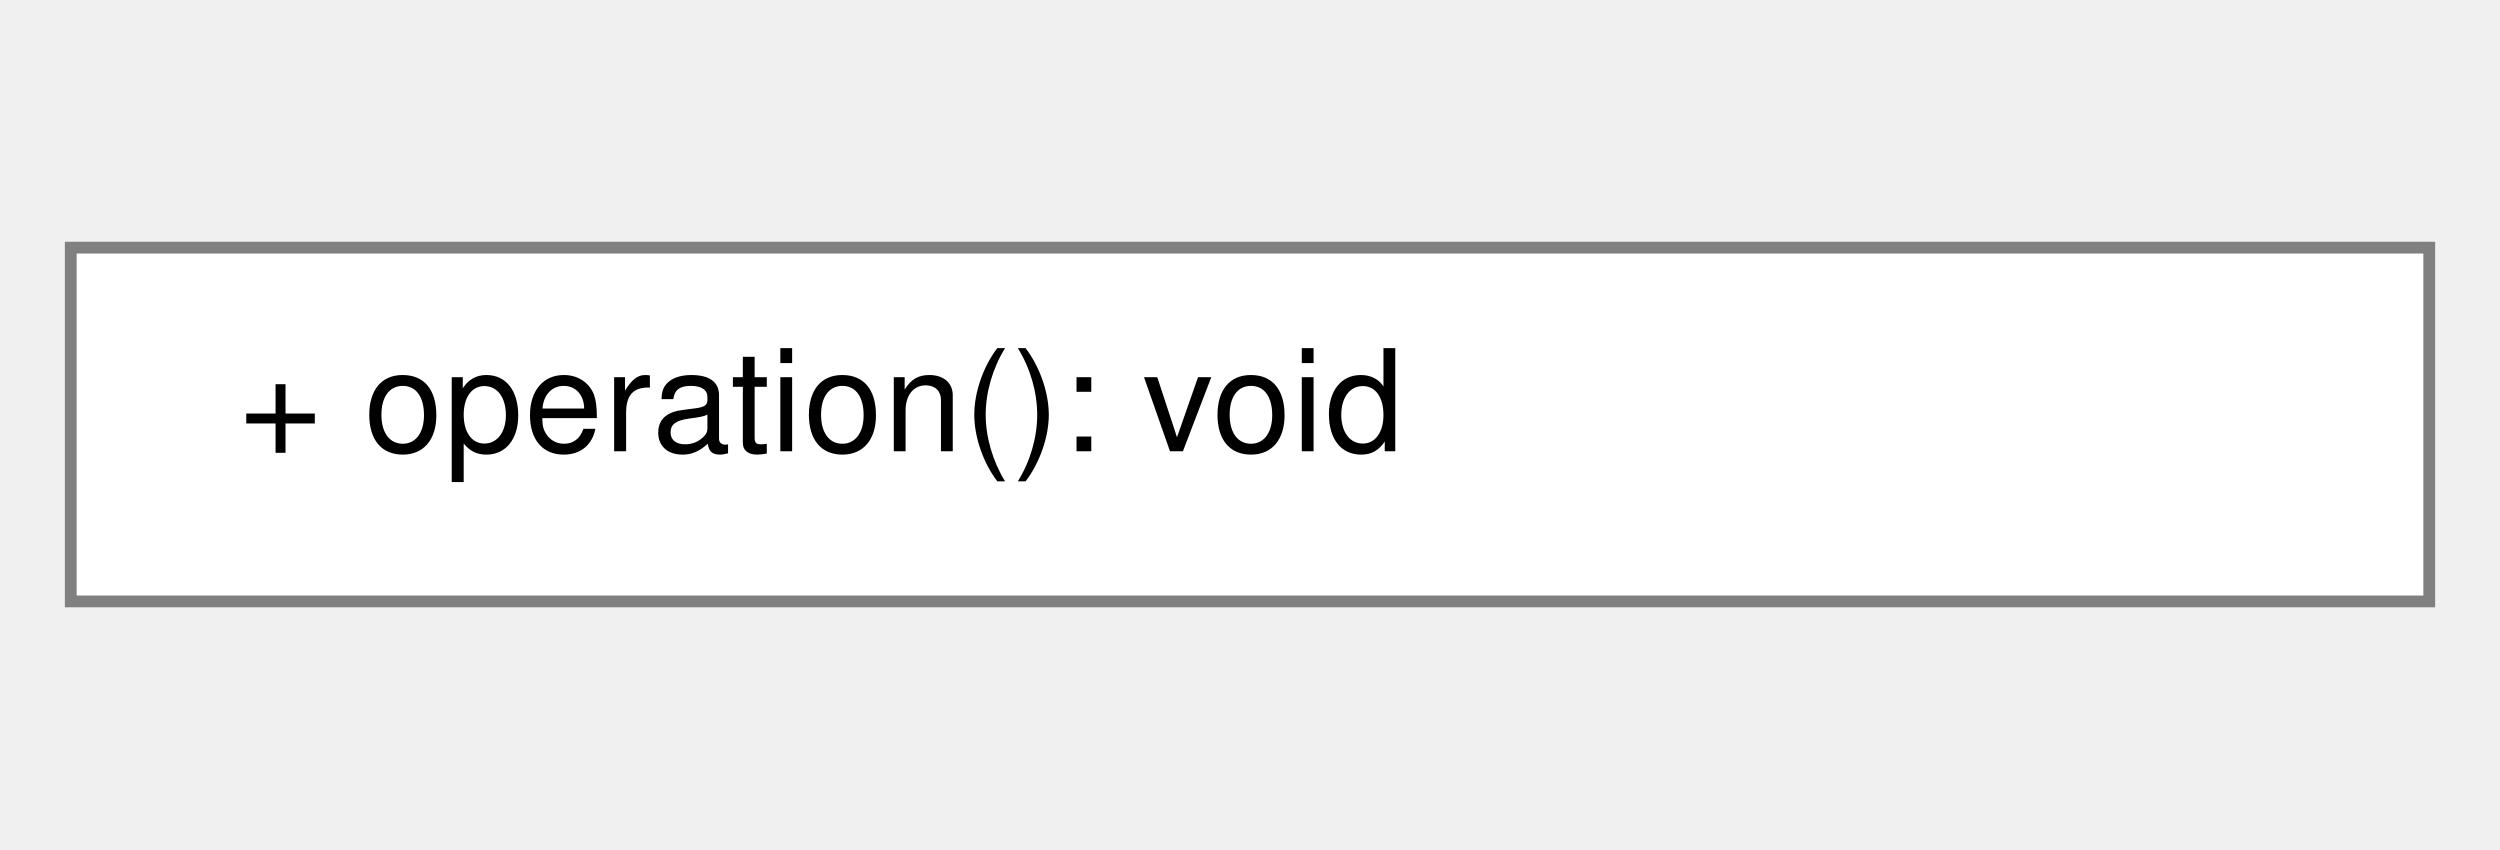
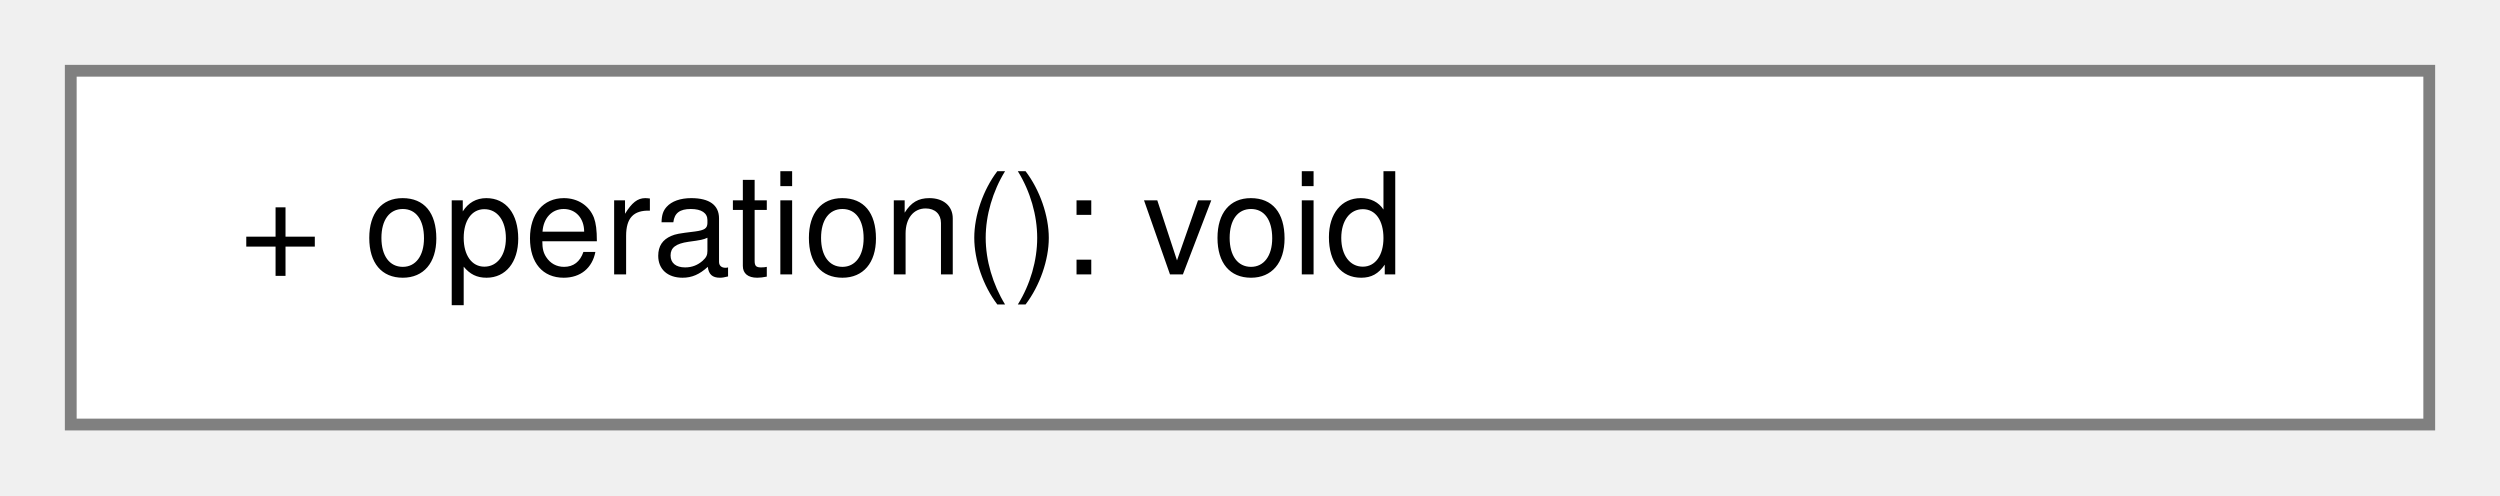
- <svg xmlns="http://www.w3.org/2000/svg" height="72" width="212" id="Layer_1" data-name="Layer 1" viewBox="0 0 212 42">
+ <svg xmlns="http://www.w3.org/2000/svg" height="42" width="212" id="Layer_1" data-name="Layer 1" viewBox="0 0 212 42">
  <defs>
    <style>.cls-1{fill:#fff;stroke:gray;stroke-miterlimit:10;}.cls-2{font-size:12px;font-family:Helvetica;letter-spacing:0.01em;}</style>
  </defs>
  <rect class="cls-1" x="6" y="6" width="200" height="30" />
  <text class="cls-2" transform="translate(20.29 23.27)">+ operation(): void</text>
</svg>
